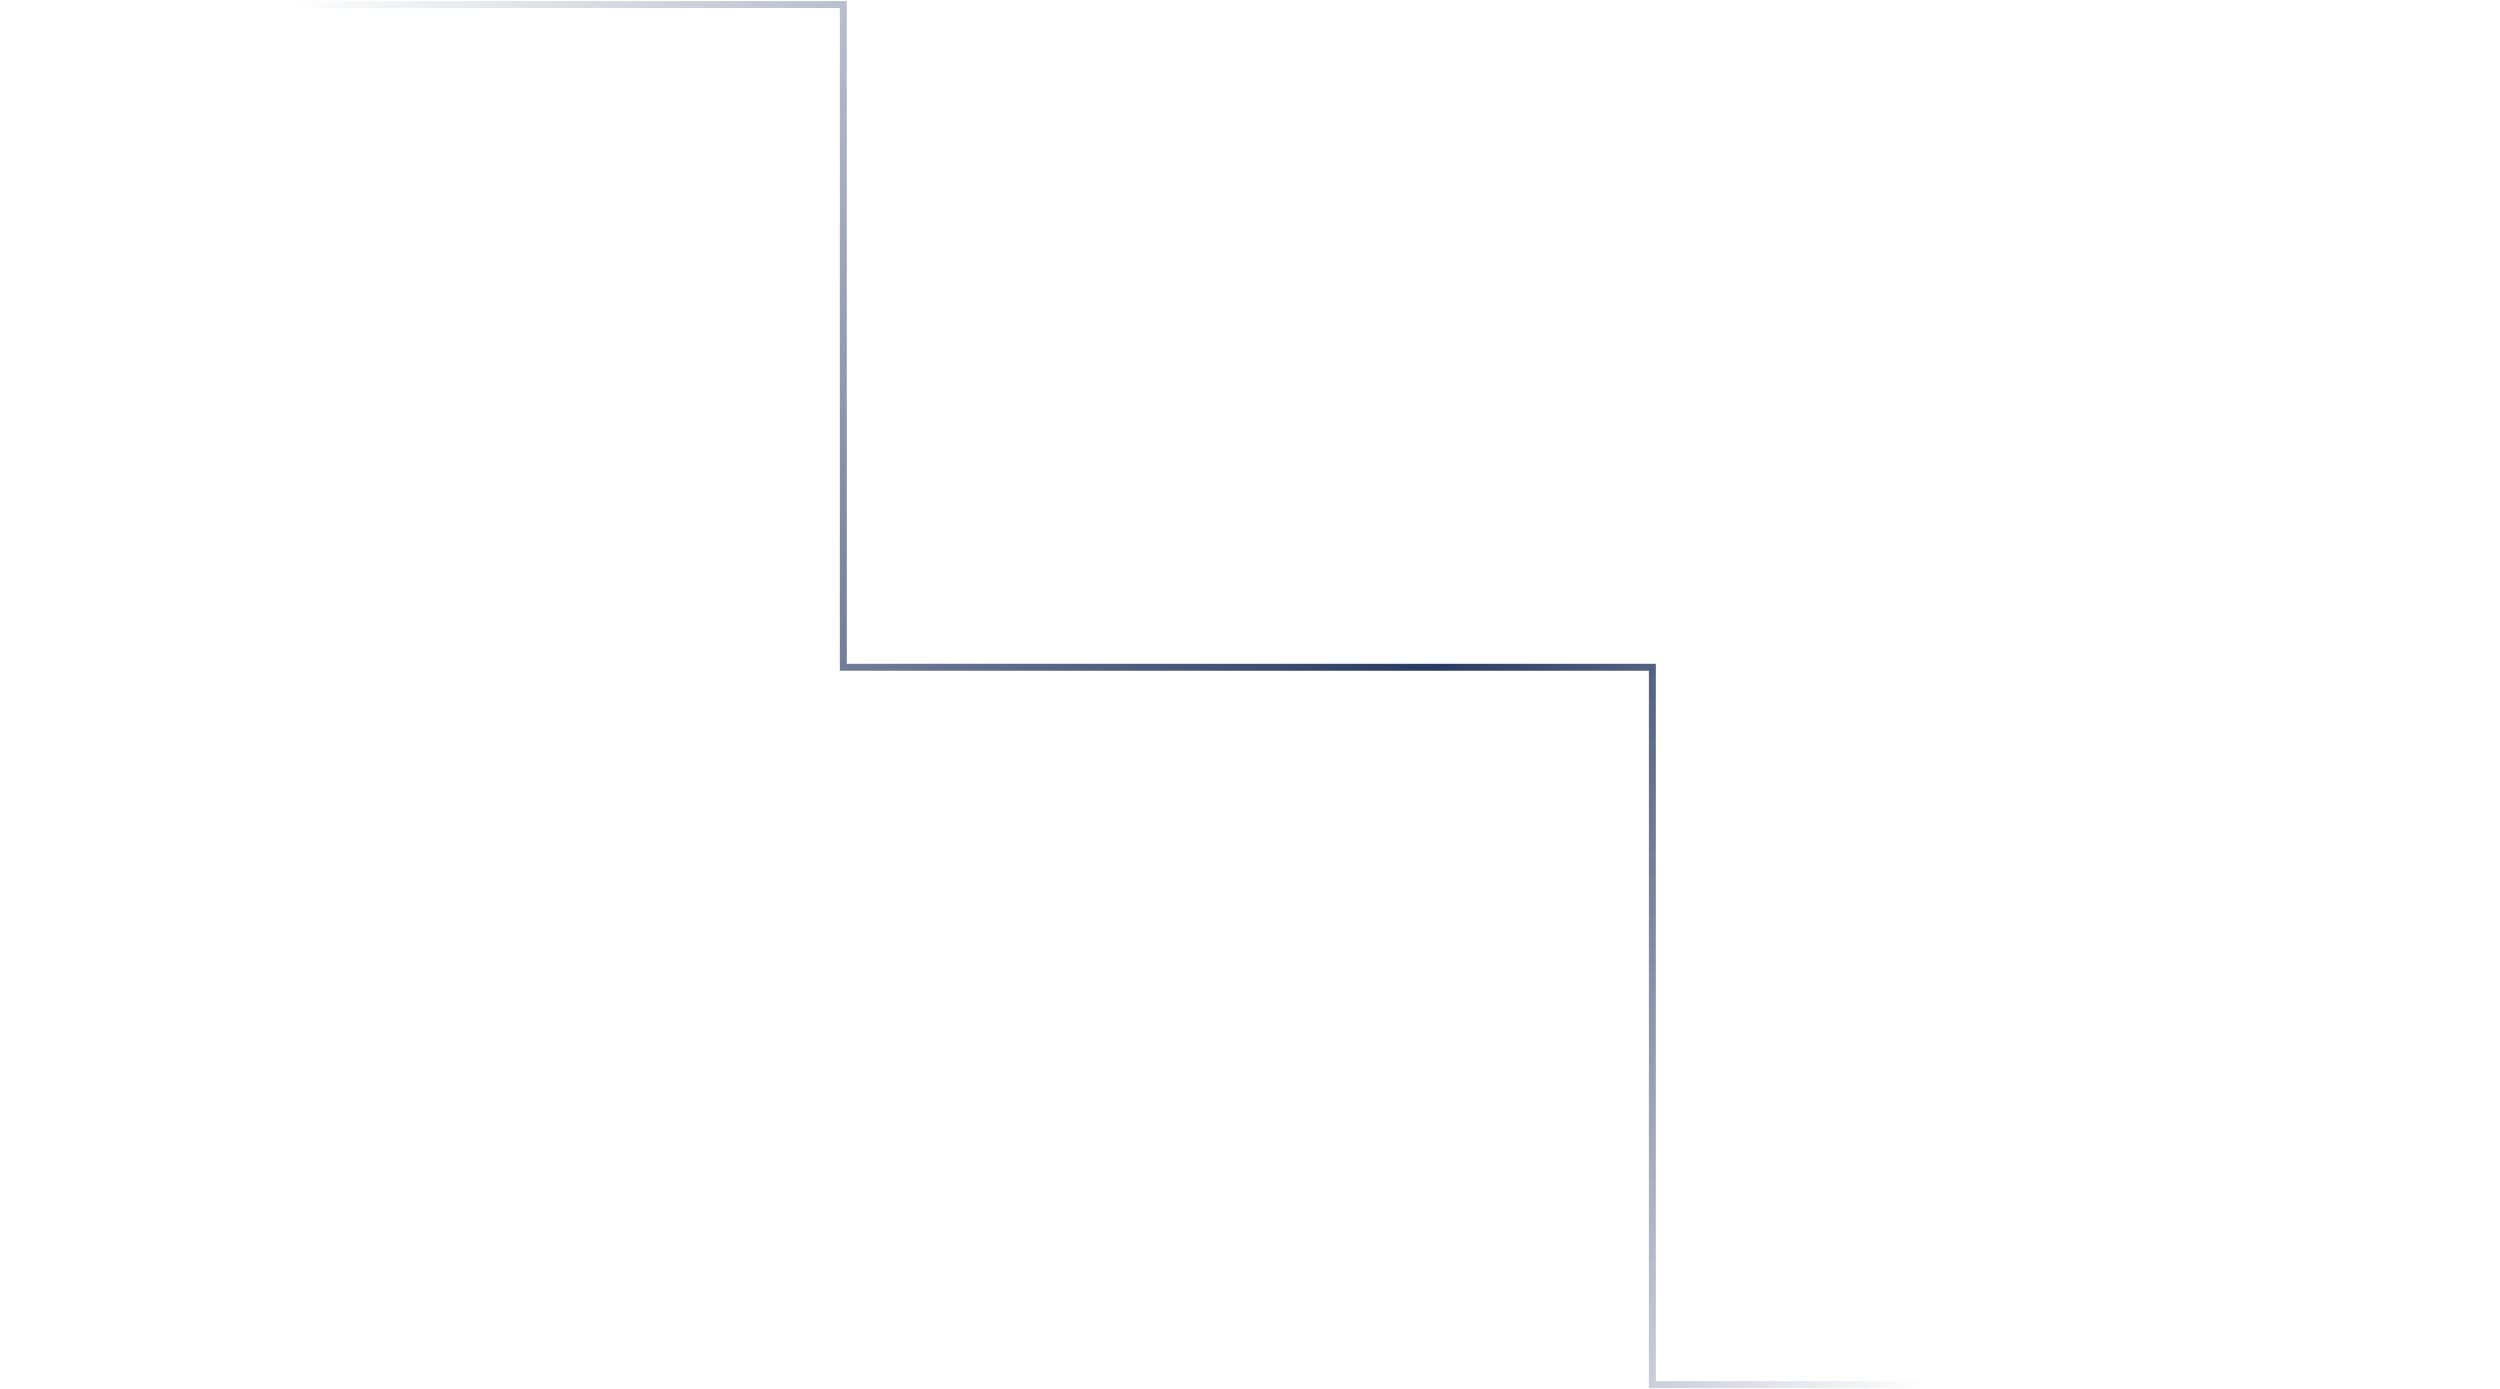
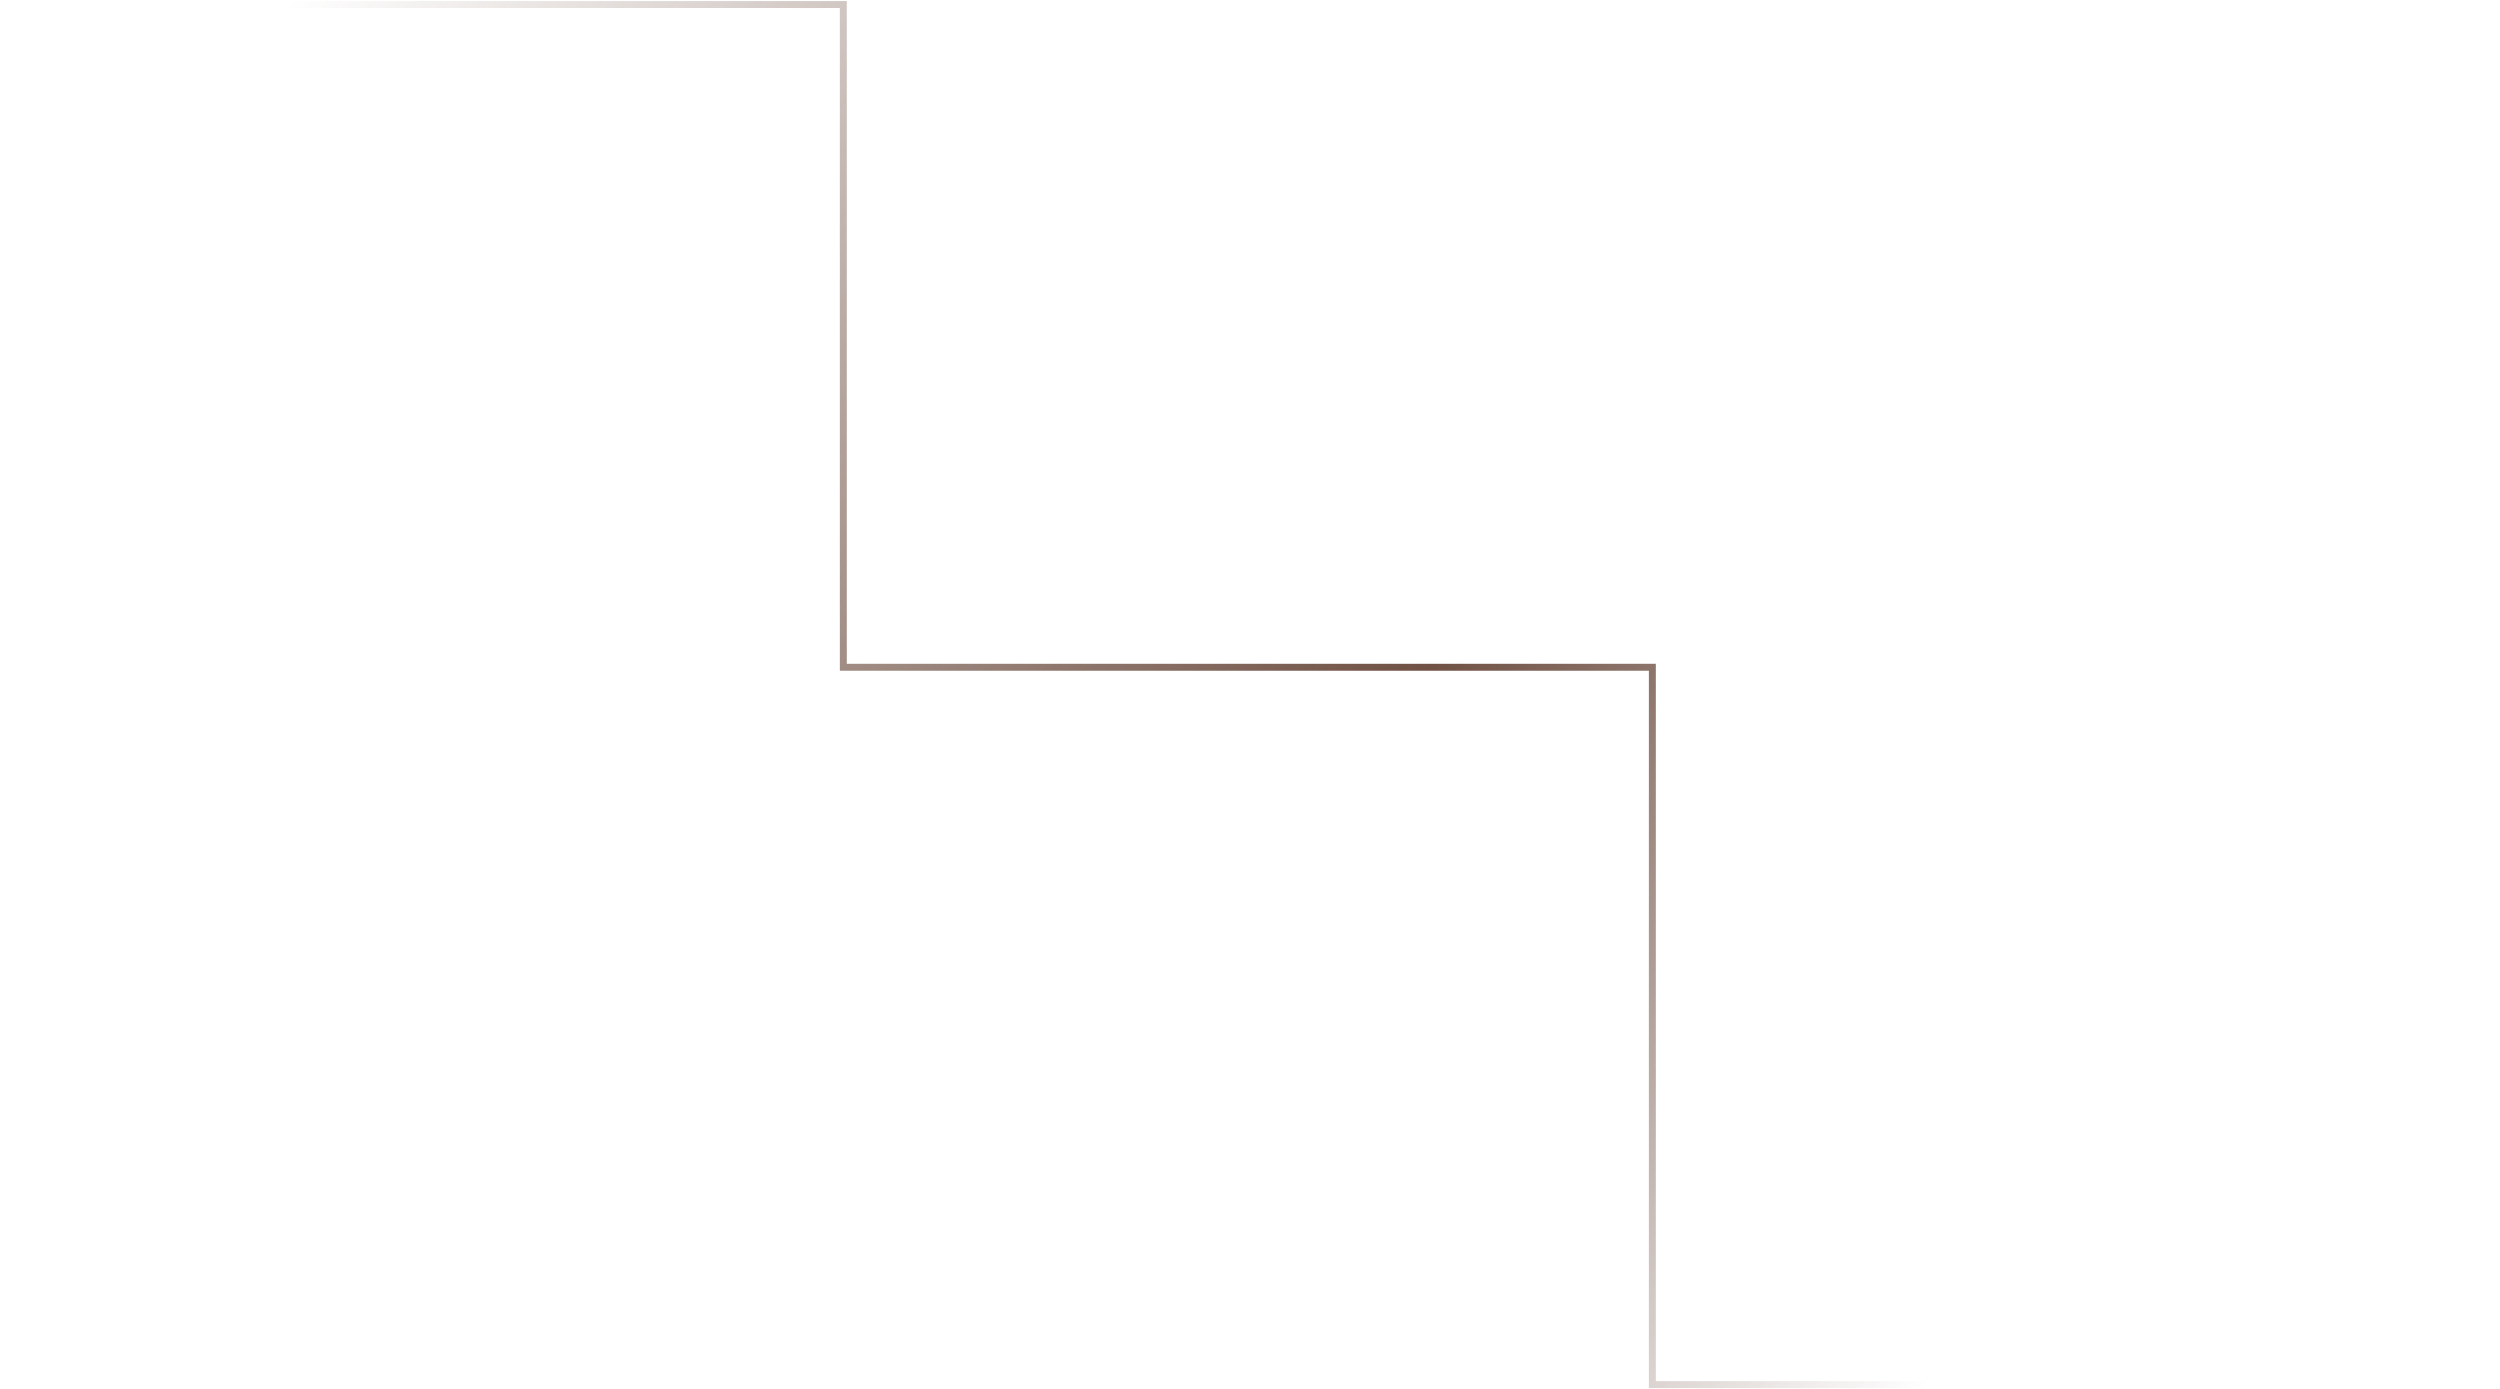
<svg xmlns="http://www.w3.org/2000/svg" width="1440" height="800" viewBox="0 0 1440 800" fill="none">
  <path d="M-32.133 2.619H485.754V384.348H951.754V797.545H1472.13" stroke="url(#paint0_linear_3247_82252)" stroke-width="4" />
  <defs>
    <linearGradient id="paint0_linear_3247_82252" x1="-498.965" y1="-501.343" x2="1239.3" y2="975.899" gradientUnits="userSpaceOnUse">
-       <stop offset="0.365" stop-color="#263A63" stop-opacity="0" />
-       <stop offset="0.693" stop-color="#263A63" />
-       <stop offset="0.906" stop-color="#263A63" stop-opacity="0" />
+       <stop offset="0.365" stop-color="#705144" stop-opacity="0" />
+       <stop offset="0.693" stop-color="#705144" />
+       <stop offset="0.906" stop-color="#705144" stop-opacity="0" />
    </linearGradient>
  </defs>
</svg>
